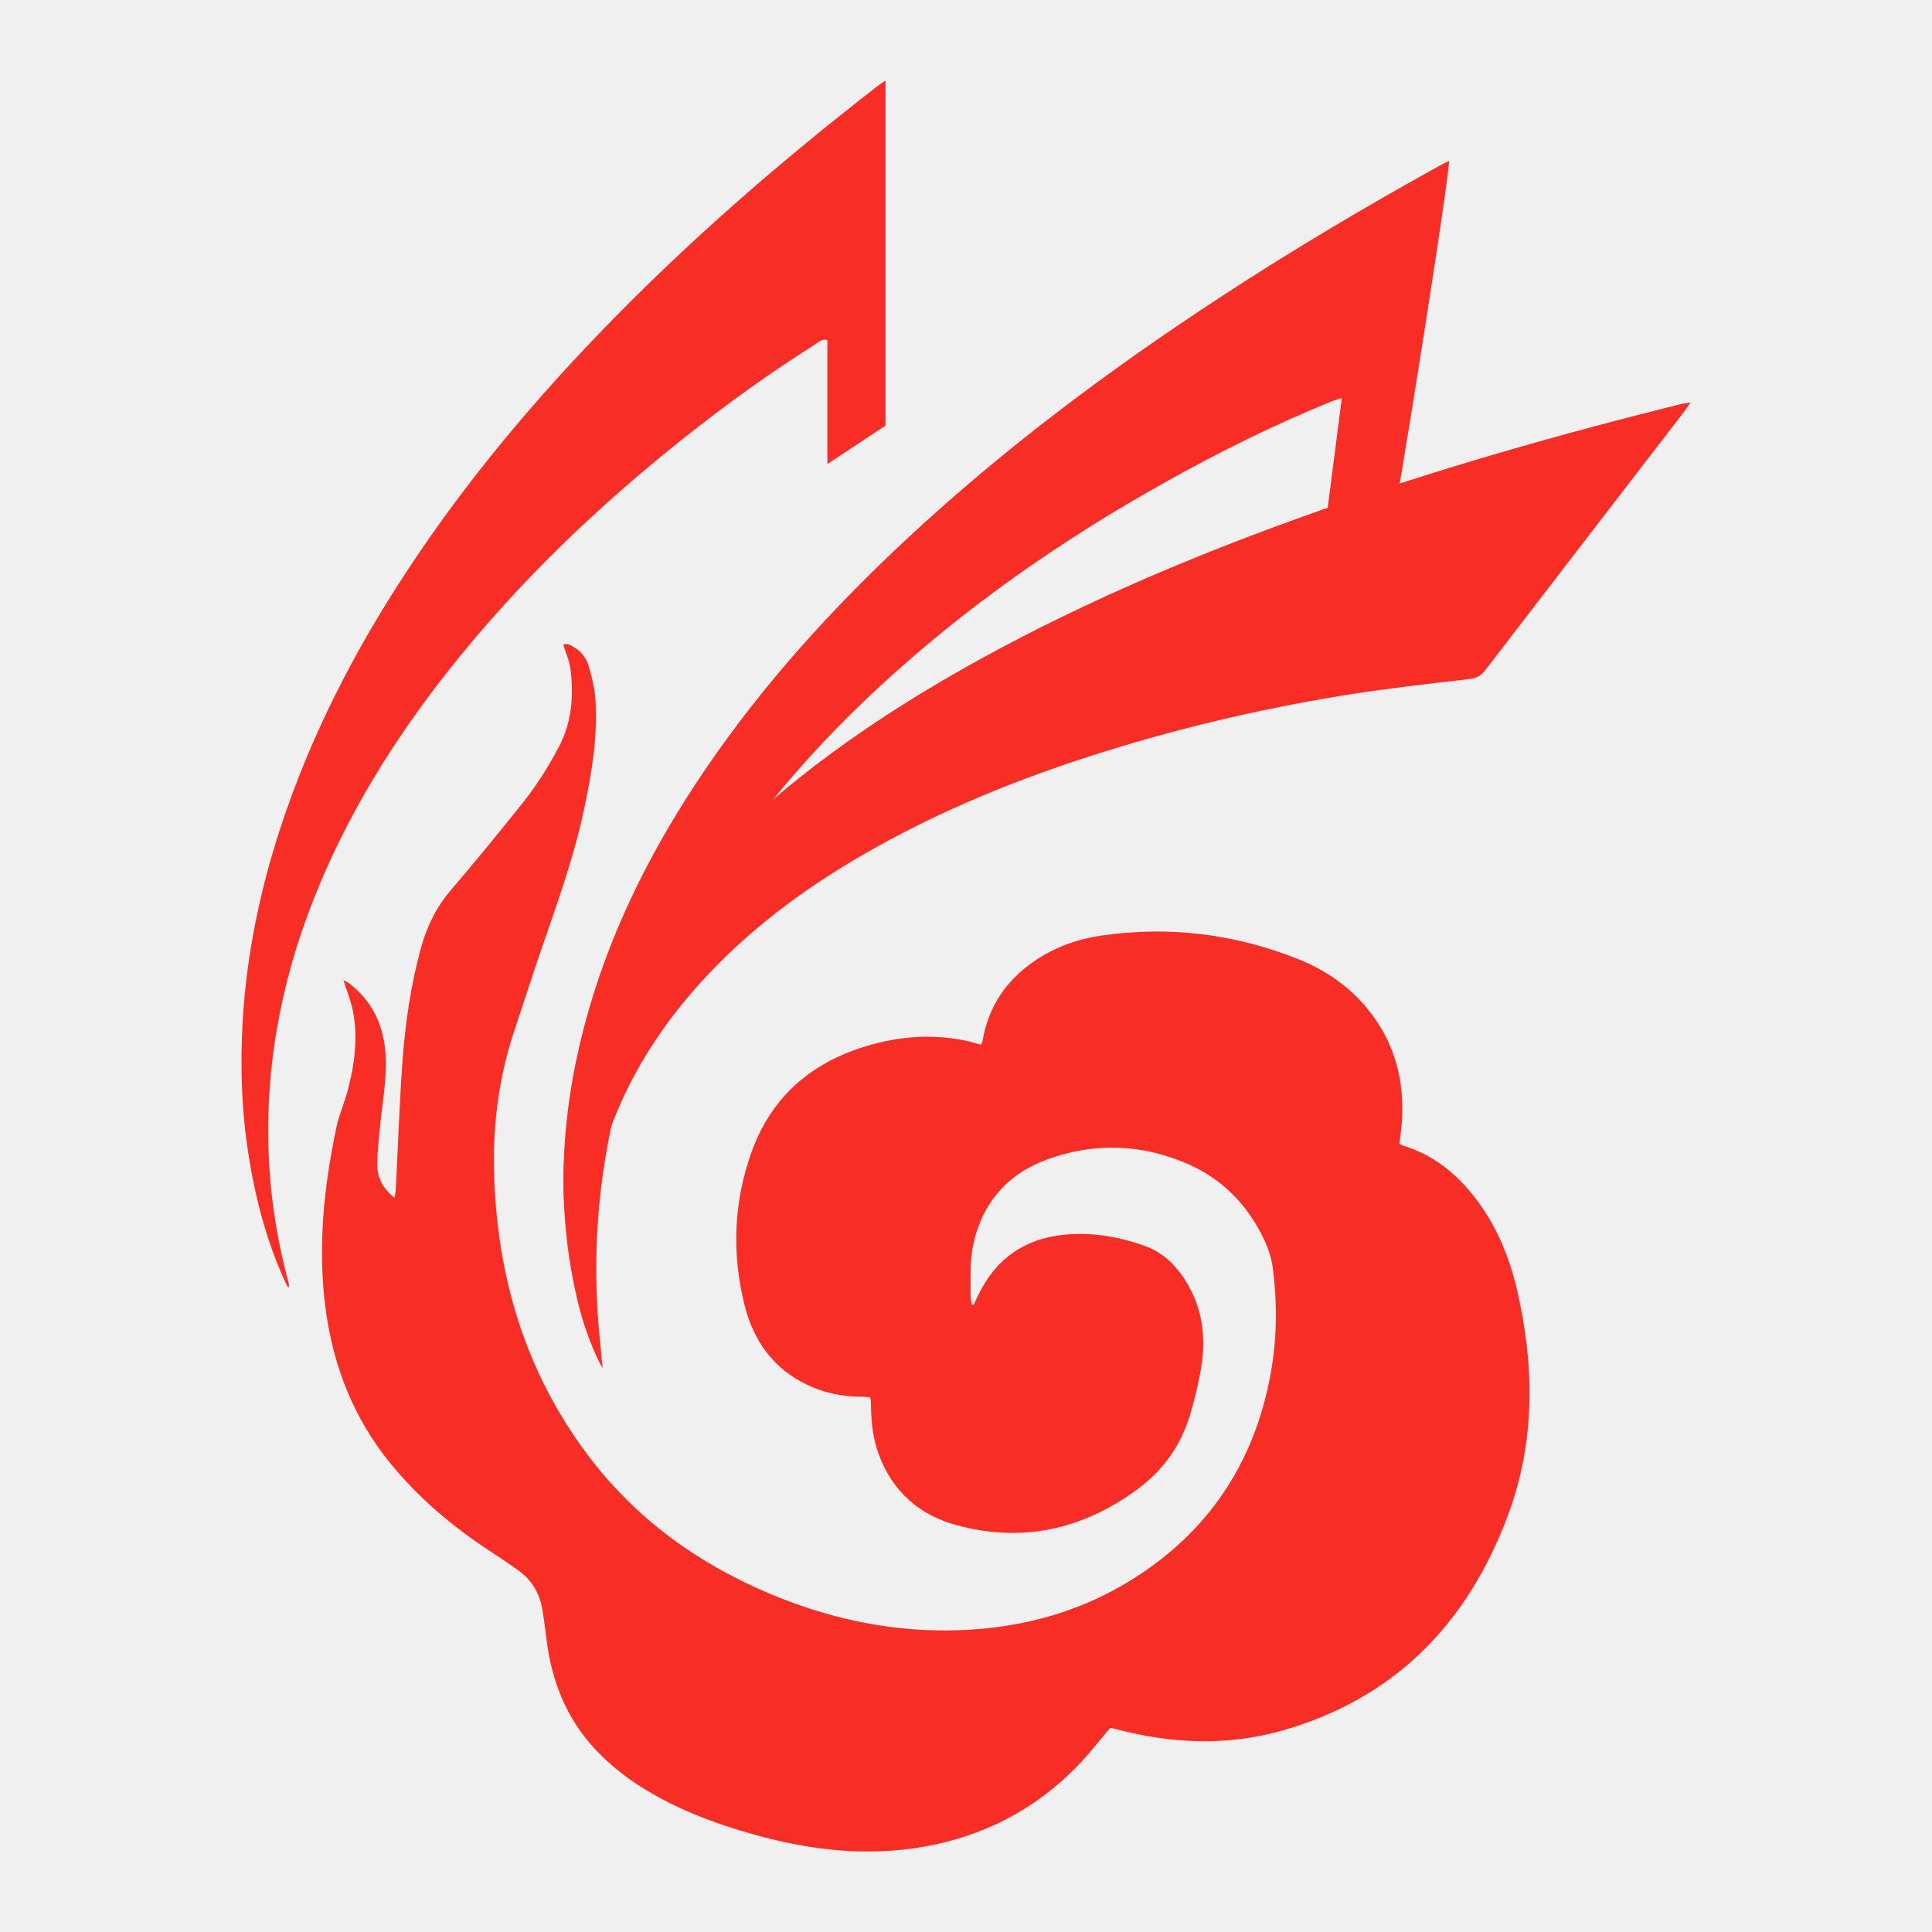
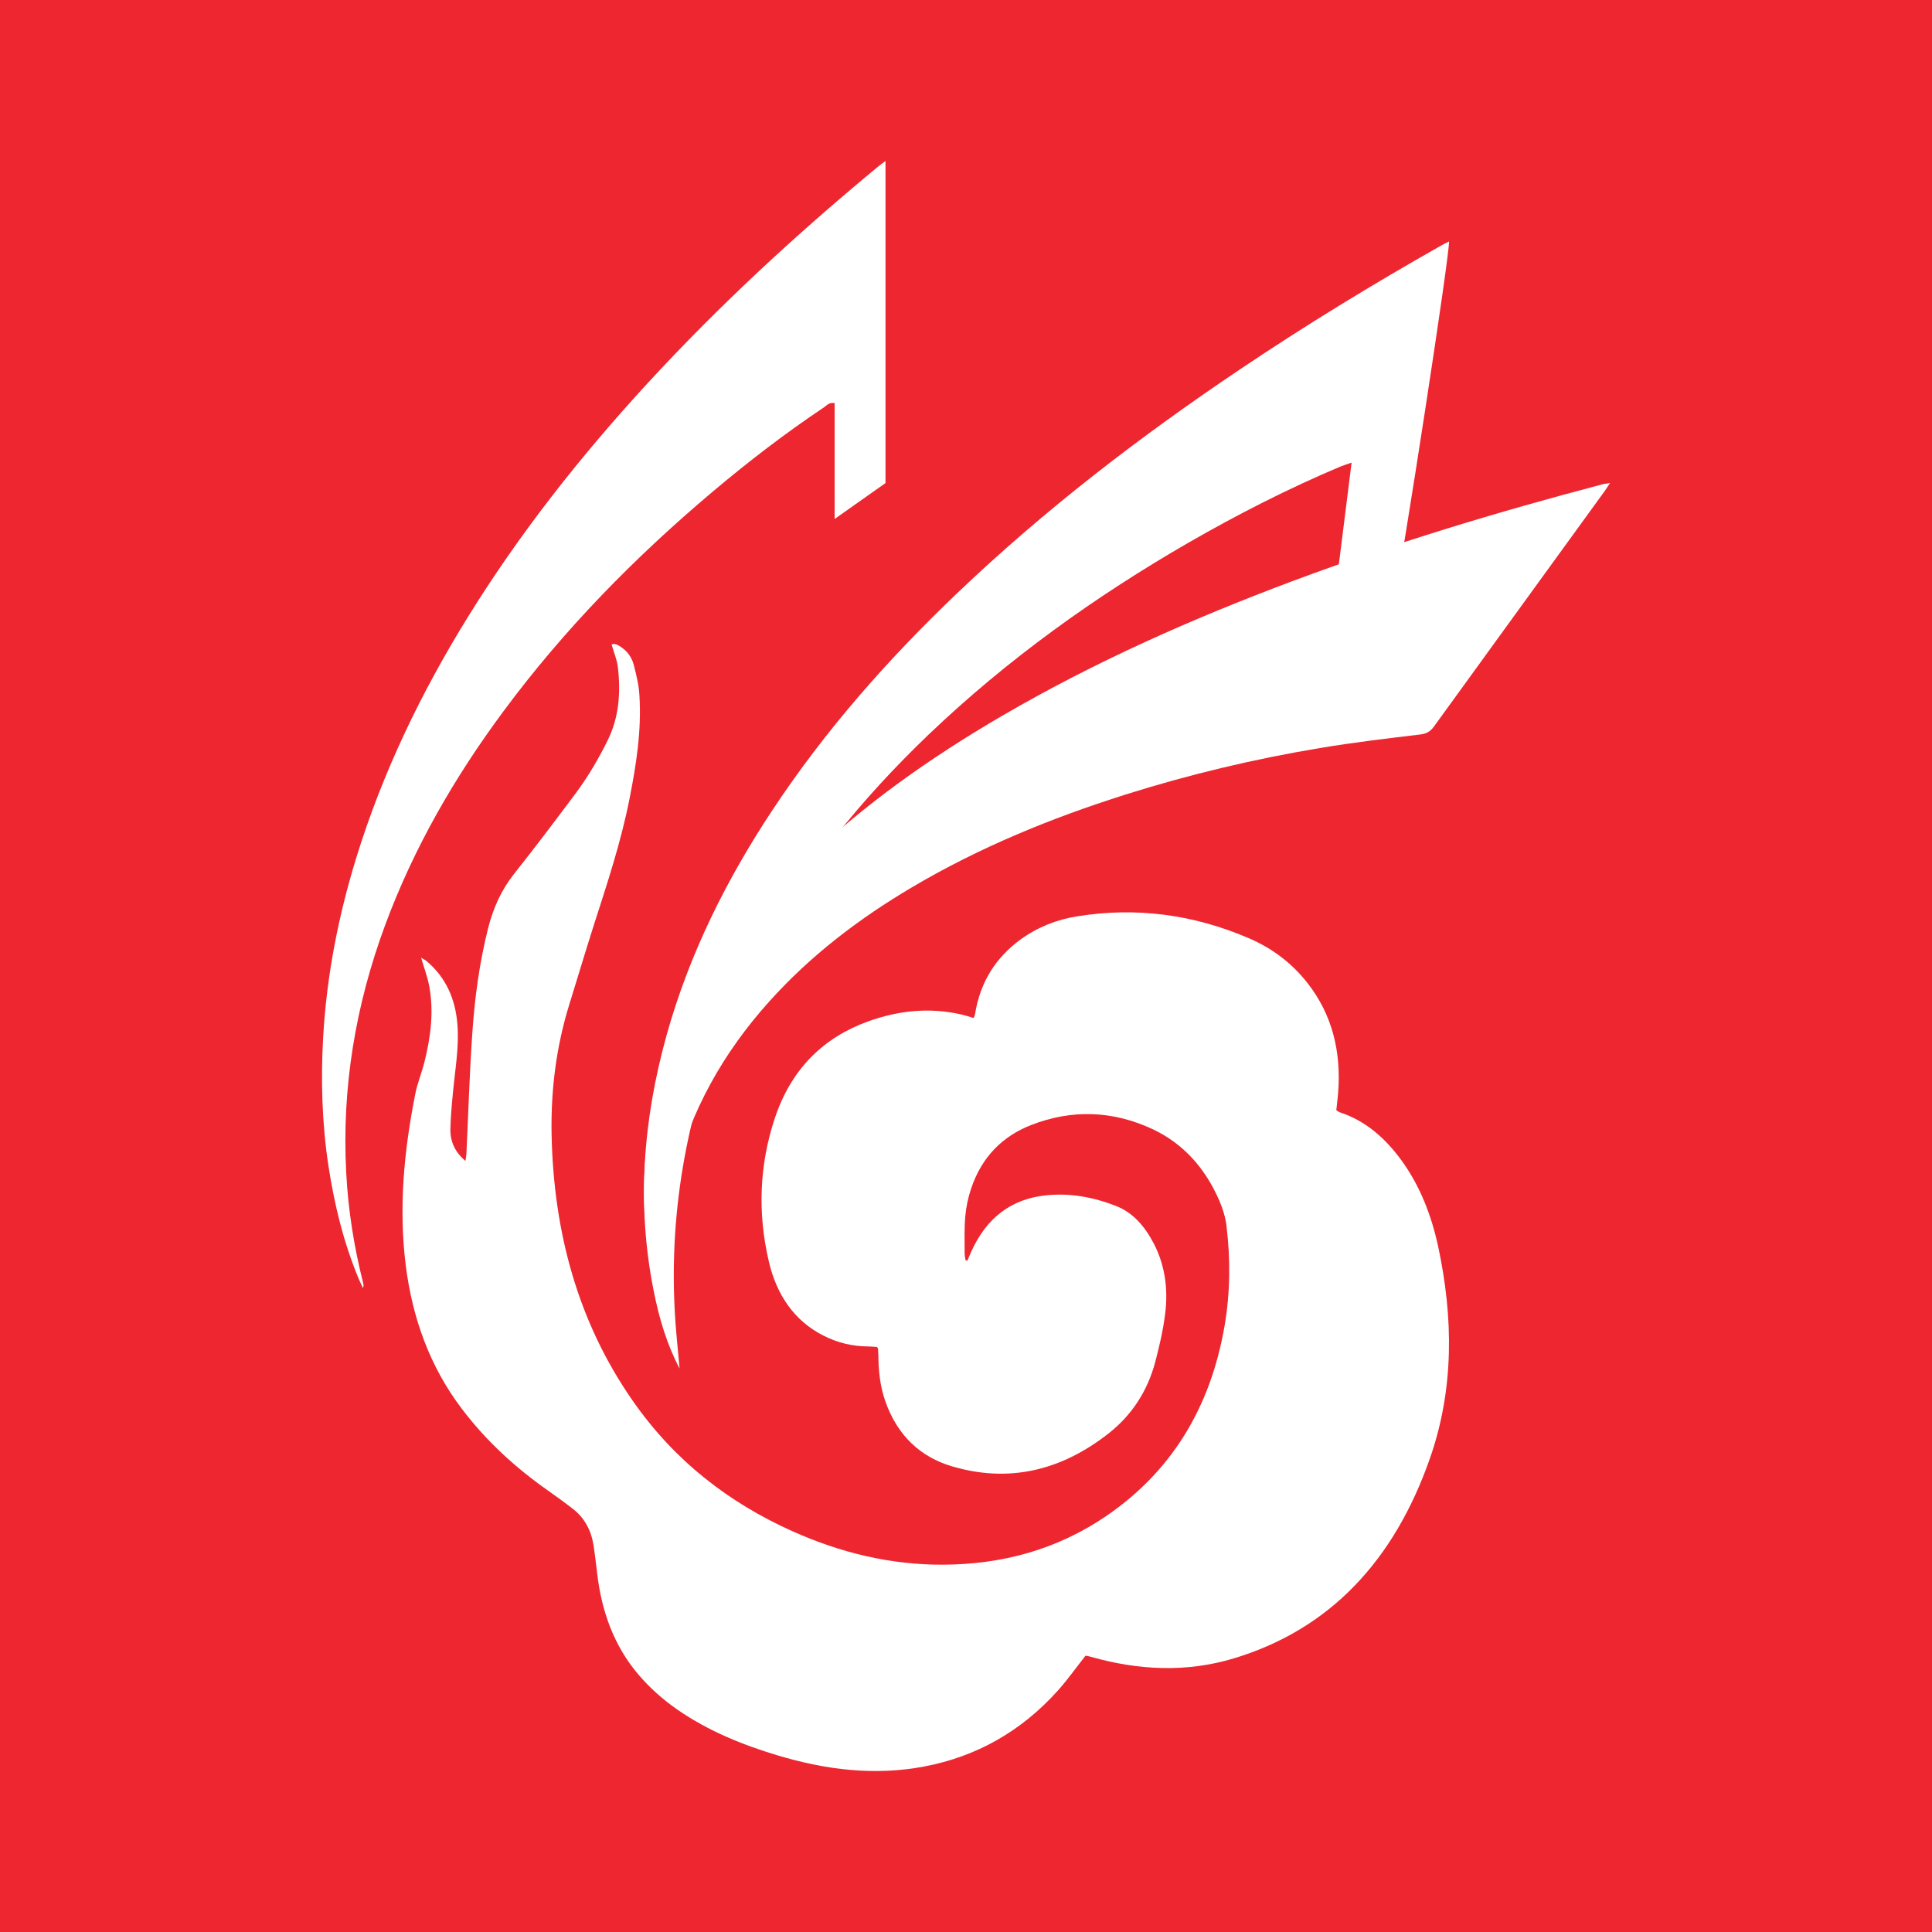
<svg xmlns="http://www.w3.org/2000/svg" width="24px" height="24px" viewBox="0 0 24 24" version="1.1">
  <defs />
  <g id="Artboard" stroke="none" stroke-width="1" fill="none" fill-rule="evenodd">
-     <g id="未标题-1" transform="translate(3, 1)" fill="#F72D26" fill-rule="nonzero">
-       <path d="M9.095,15.21 C9.113,15.17 9.131,15.131 9.15,15.092 C9.372,14.631 9.734,14.385 10.221,14.338 C10.567,14.304 10.903,14.362 11.228,14.48 C11.471,14.568 11.644,14.754 11.771,14.984 C11.931,15.274 11.975,15.591 11.932,15.915 C11.903,16.13 11.85,16.343 11.79,16.552 C11.679,16.946 11.452,17.262 11.133,17.498 C10.447,18.004 9.691,18.169 8.875,17.944 C8.428,17.821 8.093,17.538 7.919,17.074 C7.844,16.876 7.822,16.668 7.82,16.457 C7.82,16.431 7.818,16.404 7.816,16.378 C7.816,16.374 7.811,16.371 7.8,16.355 C7.764,16.354 7.718,16.35 7.673,16.35 C7.448,16.348 7.232,16.3 7.028,16.203 C6.615,16.007 6.362,15.664 6.25,15.215 C6.089,14.573 6.113,13.931 6.337,13.309 C6.574,12.65 7.04,12.237 7.672,12.024 C8.108,11.877 8.555,11.834 9.009,11.93 C9.067,11.943 9.123,11.961 9.186,11.978 C9.194,11.959 9.203,11.945 9.206,11.929 C9.28,11.494 9.509,11.17 9.858,10.933 C10.106,10.766 10.381,10.667 10.669,10.624 C11.513,10.499 12.335,10.598 13.131,10.916 C13.453,11.045 13.74,11.238 13.97,11.511 C14.323,11.929 14.457,12.422 14.412,12.972 C14.405,13.047 14.394,13.122 14.384,13.205 C14.401,13.214 14.417,13.228 14.436,13.233 C14.802,13.345 15.089,13.576 15.325,13.88 C15.584,14.216 15.747,14.602 15.844,15.018 C16.064,15.967 16.074,16.913 15.729,17.833 C15.215,19.204 14.288,20.116 12.916,20.501 C12.234,20.692 11.549,20.66 10.868,20.481 C10.847,20.476 10.826,20.47 10.805,20.466 C10.798,20.465 10.789,20.468 10.788,20.468 C10.654,20.625 10.532,20.786 10.393,20.929 C9.862,21.479 9.22,21.808 8.485,21.939 C7.77,22.066 7.067,21.985 6.372,21.791 C5.872,21.651 5.388,21.47 4.944,21.185 C4.74,21.054 4.552,20.901 4.385,20.72 C4.033,20.34 3.852,19.878 3.788,19.359 C3.774,19.239 3.758,19.12 3.739,19.002 C3.706,18.798 3.61,18.634 3.449,18.516 C3.33,18.429 3.208,18.348 3.085,18.267 C2.623,17.965 2.202,17.611 1.848,17.176 C1.398,16.624 1.143,15.983 1.046,15.268 C0.943,14.501 1.022,13.746 1.181,12.997 C1.213,12.846 1.278,12.703 1.318,12.553 C1.405,12.223 1.451,11.888 1.382,11.548 C1.356,11.424 1.307,11.304 1.267,11.176 C1.292,11.19 1.321,11.202 1.346,11.222 C1.619,11.435 1.761,11.724 1.788,12.075 C1.811,12.371 1.755,12.662 1.725,12.954 C1.707,13.122 1.689,13.291 1.687,13.46 C1.684,13.63 1.758,13.767 1.902,13.881 C1.908,13.838 1.915,13.811 1.916,13.782 C1.944,13.244 1.962,12.704 2.001,12.166 C2.036,11.7 2.104,11.237 2.227,10.784 C2.3,10.515 2.417,10.273 2.598,10.061 C2.9,9.709 3.193,9.349 3.483,8.987 C3.659,8.768 3.81,8.53 3.942,8.279 C4.105,7.971 4.129,7.643 4.086,7.306 C4.073,7.207 4.029,7.112 3.997,7.007 C4.043,6.987 4.091,7.014 4.136,7.043 C4.224,7.097 4.287,7.179 4.315,7.279 C4.352,7.411 4.387,7.546 4.396,7.682 C4.428,8.149 4.351,8.606 4.254,9.06 C4.132,9.636 3.934,10.187 3.743,10.741 C3.621,11.093 3.508,11.448 3.39,11.801 C3.204,12.359 3.125,12.934 3.137,13.524 C3.164,14.833 3.518,16.027 4.295,17.066 C4.899,17.873 5.681,18.43 6.585,18.807 C7.281,19.097 8.004,19.258 8.754,19.254 C9.583,19.25 10.369,19.06 11.085,18.607 C12.007,18.024 12.58,17.181 12.784,16.07 C12.865,15.628 12.868,15.182 12.809,14.738 C12.794,14.625 12.755,14.512 12.708,14.409 C12.504,13.971 12.185,13.647 11.757,13.46 C11.185,13.21 10.596,13.189 10.009,13.403 C9.603,13.551 9.299,13.826 9.147,14.256 C9.106,14.372 9.078,14.496 9.066,14.619 C9.051,14.778 9.058,14.94 9.057,15.1 C9.057,15.134 9.065,15.168 9.07,15.202 C9.078,15.205 9.087,15.207 9.095,15.21 Z" id="Shape" />
-       <path d="M18,4 C17.964,4.052 17.944,4.084 17.921,4.114 C17.097,5.184 16.272,6.255 15.45,7.326 C15.396,7.397 15.338,7.426 15.249,7.436 C14.768,7.492 14.286,7.545 13.807,7.62 C12.849,7.77 11.904,7.982 10.975,8.259 C9.9,8.579 8.859,8.98 7.878,9.528 C7.118,9.952 6.416,10.453 5.815,11.085 C5.154,11.778 4.674,12.575 4.429,13.504 C4.312,13.948 4.253,14.399 4.251,14.857 C4.251,14.903 4.251,14.949 4.23,15 C4.216,14.968 4.199,14.937 4.188,14.904 C4.036,14.449 3.987,13.981 4.003,13.504 C4.032,12.668 4.286,11.897 4.694,11.172 C5.118,10.415 5.679,9.767 6.318,9.184 C7.186,8.391 8.16,7.748 9.188,7.182 C10.535,6.442 11.949,5.852 13.398,5.341 C14.869,4.822 16.368,4.395 17.883,4.019 C17.911,4.012 17.941,4.01 18,4 Z" id="Shape" />
-       <path d="M4.486,16 C4.311,15.676 4.207,15.331 4.134,14.976 C3.896,13.823 3.988,12.686 4.309,11.563 C4.62,10.477 5.128,9.49 5.757,8.565 C6.48,7.5 7.338,6.557 8.274,5.686 C9.476,4.567 10.784,3.592 12.151,2.697 C13.043,2.113 13.959,1.569 14.891,1.054 C14.926,1.035 14.962,1.019 15,1 C15.017,1.127 14.381,5.161 14.215,5.983 C13.945,6.066 13.668,6.151 13.373,6.243 C13.472,5.473 13.568,4.721 13.669,3.943 C13.606,3.964 13.561,3.977 13.518,3.995 C12.805,4.288 12.115,4.63 11.443,5.008 C10.167,5.724 8.971,6.557 7.893,7.56 C6.964,8.424 6.156,9.39 5.533,10.511 C5.025,11.425 4.676,12.397 4.512,13.436 C4.401,14.133 4.378,14.833 4.442,15.536 C4.456,15.69 4.471,15.845 4.486,16 Z" id="Shape" />
-       <path d="M8,0 C8,1.437 8,2.858 8,4.287 C7.77,4.439 7.534,4.595 7.278,4.765 C7.278,4.235 7.278,3.729 7.278,3.223 C7.204,3.208 7.168,3.252 7.128,3.277 C6.575,3.625 6.046,4.006 5.534,4.411 C4.44,5.276 3.437,6.234 2.572,7.329 C1.884,8.2 1.305,9.136 0.896,10.171 C0.477,11.231 0.279,12.328 0.344,13.468 C0.372,13.964 0.455,14.452 0.584,14.932 C0.59,14.952 0.594,14.972 0.582,15 C0.563,14.962 0.542,14.924 0.525,14.885 C0.309,14.402 0.176,13.895 0.092,13.374 C-0.001,12.802 -0.018,12.226 0.017,11.649 C0.068,10.84 0.232,10.051 0.485,9.28 C0.86,8.135 1.408,7.074 2.071,6.07 C2.814,4.943 3.681,3.917 4.626,2.954 C5.643,1.918 6.739,0.971 7.886,0.081 C7.919,0.056 7.954,0.033 8,0 Z" id="Shape" />
+     <rect id="Rectangle-19" fill="#ED2630" x="0" y="0" width="24" height="24" />
+     <g id="未标题-1" transform="translate(4, 2)" fill="#FFFFFF" fill-rule="nonzero">
+       <path d="M8.016,13.662 C8.032,13.626 8.047,13.589 8.063,13.553 C8.256,13.122 8.569,12.893 8.992,12.849 C9.291,12.817 9.583,12.871 9.864,12.981 C10.075,13.063 10.224,13.237 10.335,13.452 C10.474,13.722 10.512,14.018 10.474,14.321 C10.449,14.522 10.403,14.72 10.352,14.915 C10.255,15.283 10.058,15.578 9.782,15.798 C9.187,16.27 8.532,16.425 7.825,16.215 C7.437,16.1 7.147,15.836 6.996,15.402 C6.932,15.218 6.912,15.024 6.911,14.827 C6.91,14.802 6.909,14.777 6.907,14.753 C6.907,14.749 6.903,14.746 6.893,14.732 C6.862,14.73 6.822,14.727 6.783,14.726 C6.588,14.725 6.401,14.68 6.224,14.589 C5.867,14.406 5.647,14.087 5.55,13.668 C5.41,13.068 5.432,12.469 5.626,11.888 C5.831,11.274 6.234,10.887 6.782,10.689 C7.161,10.552 7.548,10.512 7.941,10.602 C7.991,10.613 8.04,10.63 8.094,10.646 C8.101,10.629 8.11,10.615 8.112,10.6 C8.176,10.194 8.375,9.892 8.677,9.671 C8.892,9.515 9.13,9.423 9.38,9.383 C10.111,9.265 10.824,9.358 11.514,9.655 C11.793,9.775 12.041,9.955 12.241,10.21 C12.547,10.6 12.663,11.06 12.623,11.574 C12.618,11.644 12.608,11.714 12.6,11.791 C12.614,11.8 12.628,11.812 12.645,11.818 C12.962,11.922 13.21,12.138 13.415,12.422 C13.64,12.734 13.781,13.095 13.865,13.483 C14.055,14.369 14.064,15.252 13.765,16.111 C13.319,17.391 12.516,18.242 11.327,18.601 C10.737,18.779 10.142,18.749 9.552,18.582 C9.534,18.577 9.516,18.572 9.498,18.569 C9.491,18.567 9.484,18.57 9.483,18.57 C9.367,18.717 9.261,18.867 9.141,19.001 C8.68,19.514 8.124,19.821 7.487,19.943 C6.867,20.062 6.258,19.986 5.656,19.805 C5.222,19.674 4.803,19.505 4.418,19.24 C4.241,19.117 4.078,18.974 3.934,18.806 C3.629,18.45 3.472,18.019 3.417,17.535 C3.404,17.423 3.39,17.312 3.374,17.201 C3.345,17.012 3.262,16.858 3.122,16.748 C3.019,16.667 2.913,16.591 2.807,16.516 C2.406,16.234 2.042,15.904 1.735,15.498 C1.345,14.983 1.124,14.384 1.04,13.717 C0.951,13.001 1.019,12.297 1.157,11.598 C1.184,11.456 1.241,11.323 1.275,11.183 C1.351,10.875 1.391,10.562 1.331,10.245 C1.309,10.129 1.266,10.017 1.231,9.897 C1.253,9.911 1.278,9.922 1.3,9.94 C1.536,10.139 1.66,10.409 1.683,10.737 C1.703,11.013 1.654,11.284 1.628,11.557 C1.613,11.714 1.598,11.872 1.595,12.029 C1.593,12.188 1.657,12.316 1.782,12.422 C1.787,12.383 1.793,12.357 1.794,12.33 C1.818,11.827 1.833,11.324 1.868,10.822 C1.898,10.386 1.957,9.954 2.063,9.532 C2.127,9.28 2.228,9.055 2.385,8.857 C2.646,8.528 2.9,8.192 3.152,7.854 C3.304,7.65 3.435,7.428 3.55,7.194 C3.691,6.907 3.712,6.601 3.675,6.285 C3.664,6.193 3.625,6.105 3.598,6.007 C3.637,5.987 3.679,6.013 3.718,6.04 C3.794,6.091 3.849,6.167 3.873,6.26 C3.905,6.383 3.936,6.51 3.943,6.637 C3.971,7.073 3.904,7.499 3.82,7.923 C3.714,8.461 3.543,8.975 3.377,9.491 C3.272,9.82 3.174,10.151 3.071,10.481 C2.91,11.002 2.842,11.538 2.852,12.089 C2.876,13.311 3.182,14.425 3.856,15.395 C4.379,16.149 5.057,16.668 5.841,17.02 C6.444,17.291 7.07,17.441 7.72,17.437 C8.438,17.433 9.12,17.256 9.74,16.834 C10.539,16.289 11.036,15.502 11.213,14.465 C11.283,14.053 11.286,13.637 11.235,13.222 C11.222,13.117 11.188,13.011 11.147,12.915 C10.97,12.506 10.694,12.204 10.323,12.029 C9.827,11.796 9.317,11.777 8.808,11.976 C8.456,12.114 8.193,12.371 8.061,12.773 C8.025,12.881 8.001,12.997 7.991,13.111 C7.978,13.26 7.983,13.41 7.983,13.56 C7.982,13.592 7.99,13.624 7.994,13.655 C8.001,13.658 8.008,13.66 8.016,13.662 Z" id="Shape" />
+       <path d="M16,4 C15.969,4.047 15.952,4.076 15.932,4.103 C15.226,5.077 14.519,6.05 13.814,7.024 C13.768,7.088 13.719,7.115 13.642,7.124 C13.23,7.174 12.816,7.222 12.406,7.291 C11.585,7.427 10.775,7.62 9.979,7.871 C9.057,8.163 8.165,8.527 7.324,9.025 C6.673,9.411 6.071,9.867 5.556,10.441 C4.989,11.071 4.578,11.795 4.368,12.64 C4.268,13.043 4.217,13.453 4.215,13.87 C4.215,13.912 4.215,13.953 4.197,14 C4.185,13.971 4.171,13.943 4.161,13.913 C4.03,13.499 3.988,13.074 4.003,12.64 C4.027,11.88 4.245,11.179 4.595,10.52 C4.959,9.832 5.439,9.243 5.987,8.712 C6.731,7.992 7.566,7.407 8.447,6.893 C9.602,6.22 10.814,5.684 12.055,5.219 C13.317,4.748 14.601,4.359 15.9,4.018 C15.924,4.011 15.949,4.009 16,4 Z" id="Shape" />
+       <path d="M4.442,15 C4.283,14.698 4.188,14.376 4.122,14.044 C3.905,12.968 3.989,11.907 4.281,10.858 C4.564,9.845 5.026,8.924 5.597,8.061 C6.255,7.067 7.034,6.186 7.885,5.374 C8.978,4.33 10.167,3.419 11.41,2.584 C12.221,2.039 13.053,1.531 13.901,1.051 C13.932,1.033 13.966,1.017 14,1 C14.016,1.118 13.437,4.883 13.286,5.651 C13.041,5.728 12.789,5.808 12.521,5.893 C12.611,5.175 12.699,4.473 12.79,3.747 C12.733,3.767 12.692,3.779 12.653,3.795 C12.005,4.068 11.378,4.388 10.766,4.74 C9.607,5.409 8.52,6.186 7.539,7.122 C6.695,7.929 5.96,8.831 5.394,9.877 C4.932,10.73 4.614,11.638 4.465,12.607 C4.365,13.257 4.344,13.911 4.402,14.567 C4.415,14.711 4.429,14.856 4.442,15 Z" id="Shape" />
+       <path d="M7,0 C7,1.341 7,2.667 7,4.001 C6.798,4.143 6.593,4.289 6.368,4.447 C6.368,3.953 6.368,3.481 6.368,3.008 C6.303,2.994 6.272,3.035 6.237,3.059 C5.753,3.383 5.29,3.739 4.842,4.117 C3.885,4.925 3.007,5.818 2.251,6.84 C1.648,7.654 1.142,8.527 0.784,9.493 C0.418,10.483 0.244,11.507 0.301,12.57 C0.325,13.033 0.398,13.489 0.511,13.937 C0.516,13.955 0.519,13.974 0.509,14 C0.492,13.964 0.474,13.929 0.459,13.893 C0.27,13.442 0.154,12.968 0.08,12.483 C-0.001,11.949 -0.016,11.411 0.015,10.873 C0.059,10.117 0.203,9.381 0.424,8.661 C0.753,7.593 1.232,6.603 1.812,5.665 C2.462,4.614 3.221,3.656 4.048,2.757 C4.938,1.79 5.897,0.906 6.9,0.076 C6.929,0.052 6.959,0.031 7,0 Z" id="Shape" />
    </g>
  </g>
</svg>
